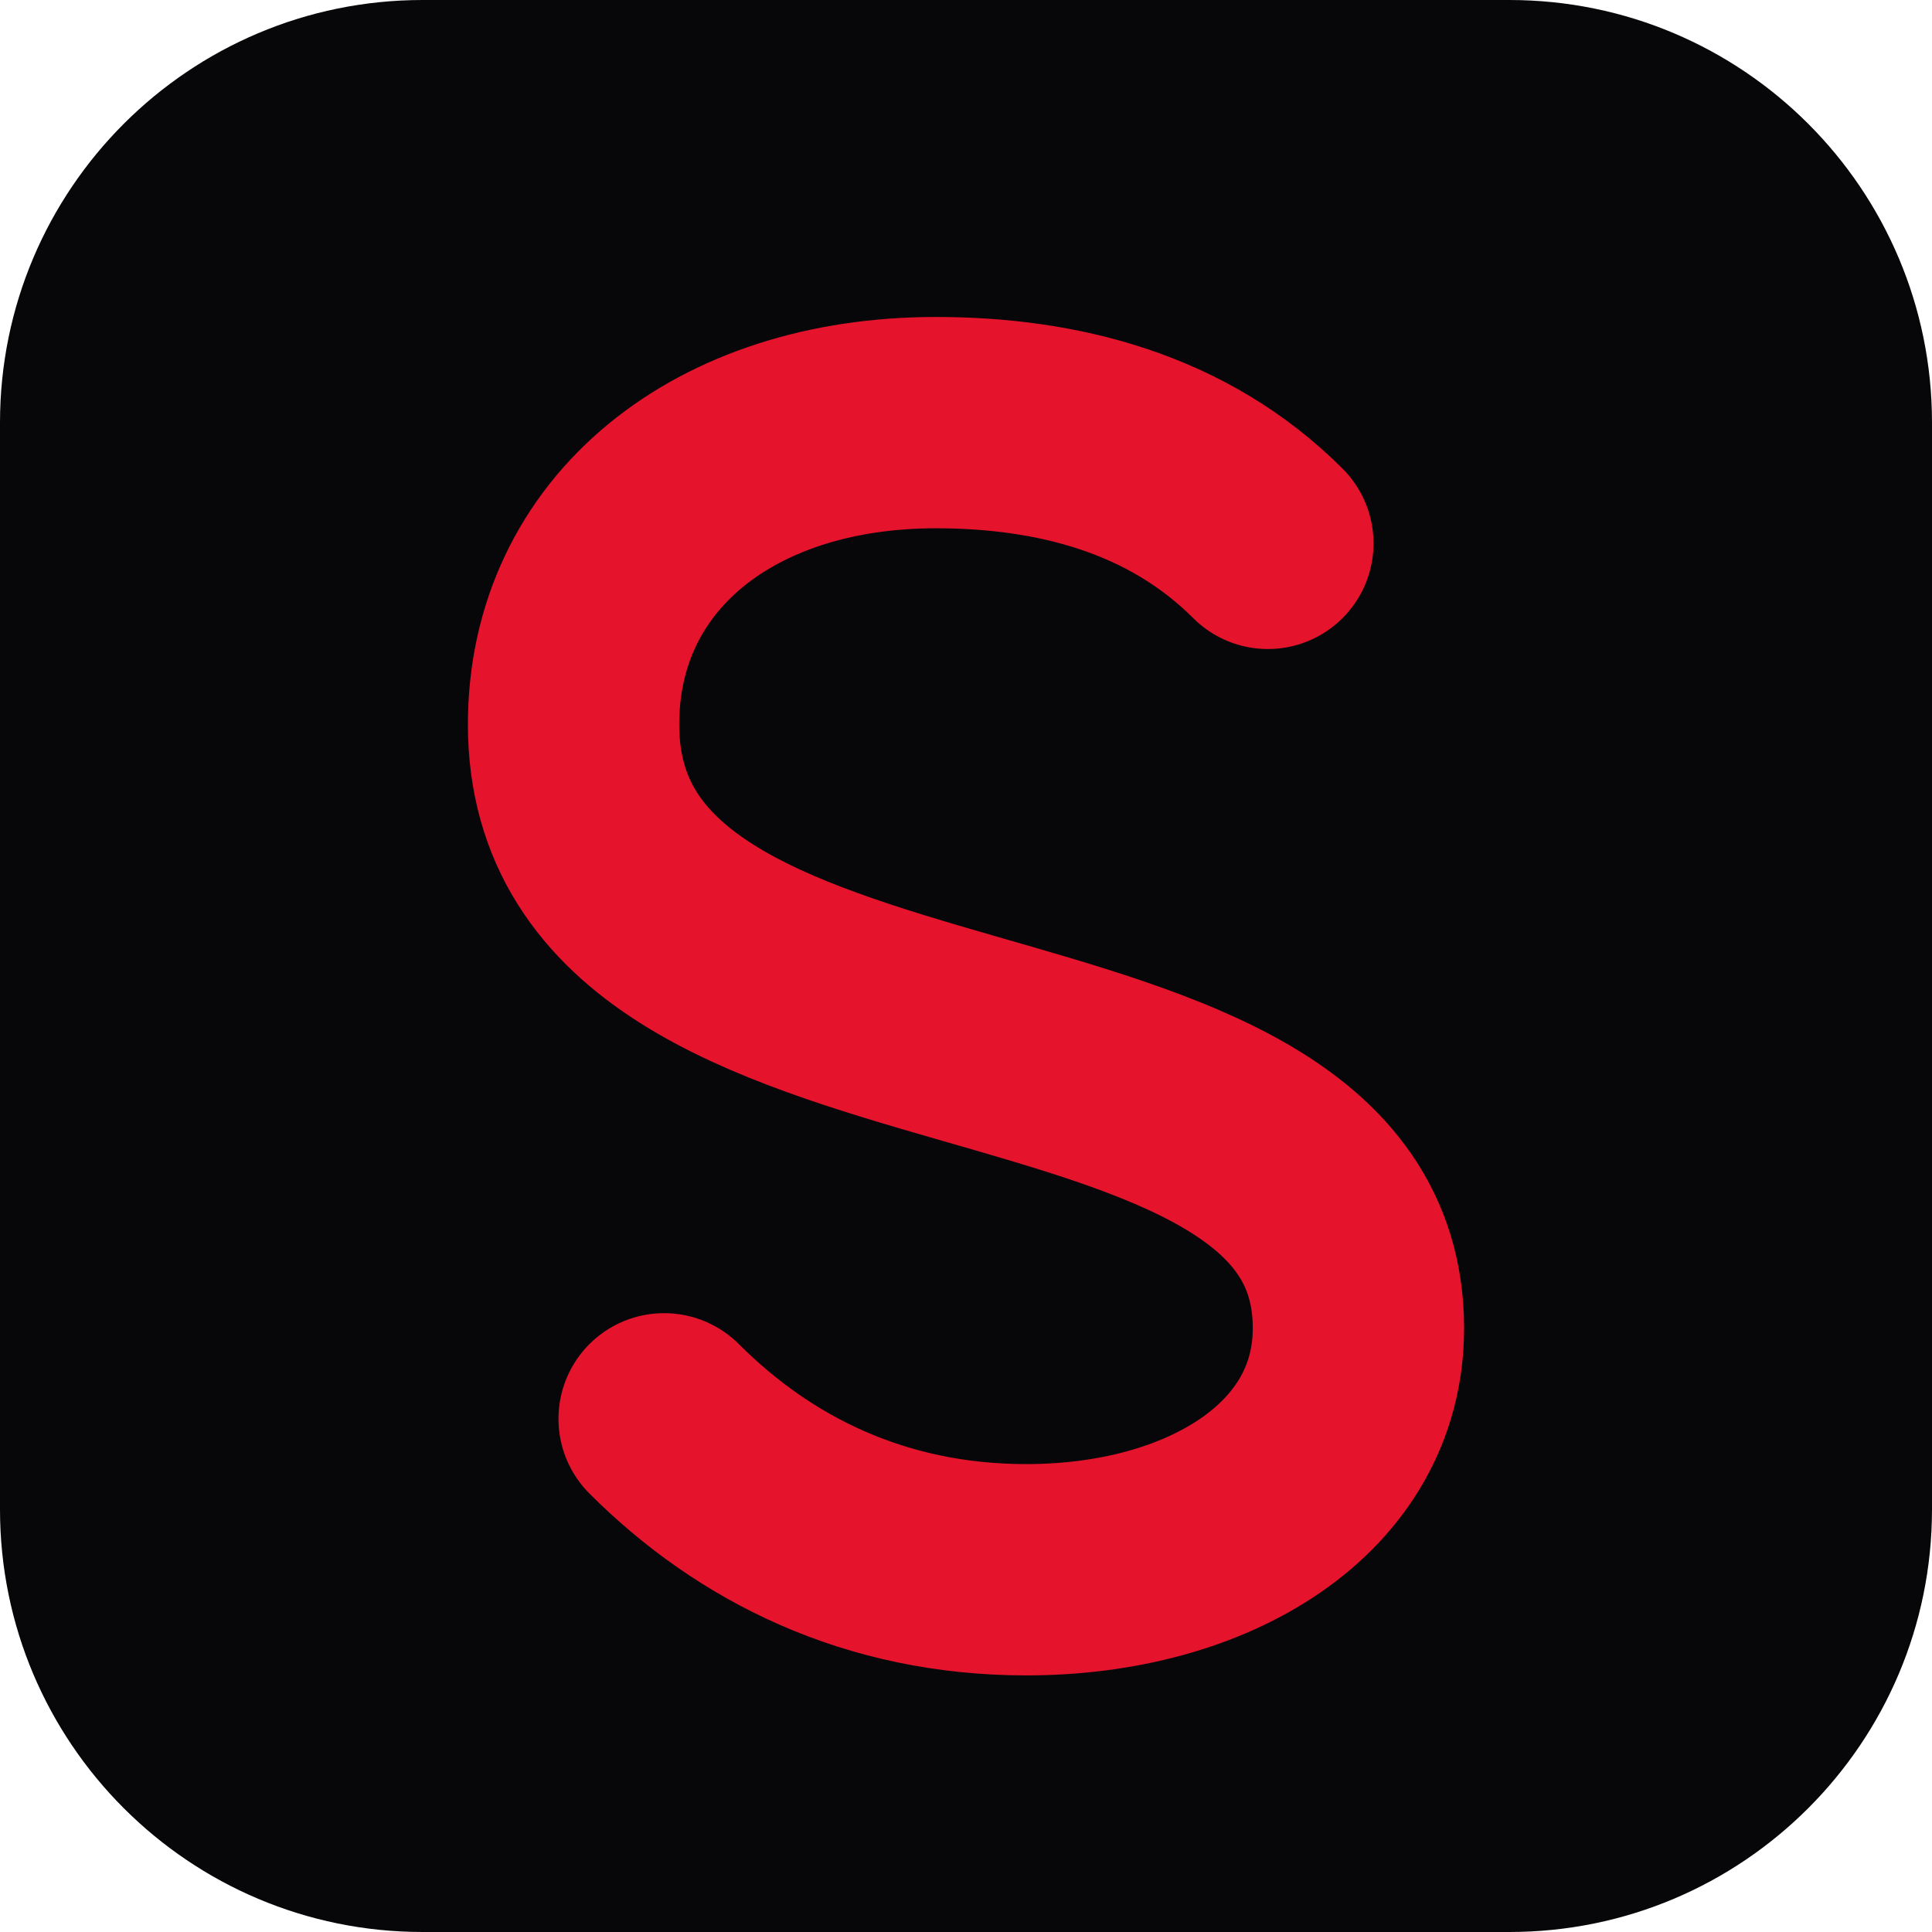
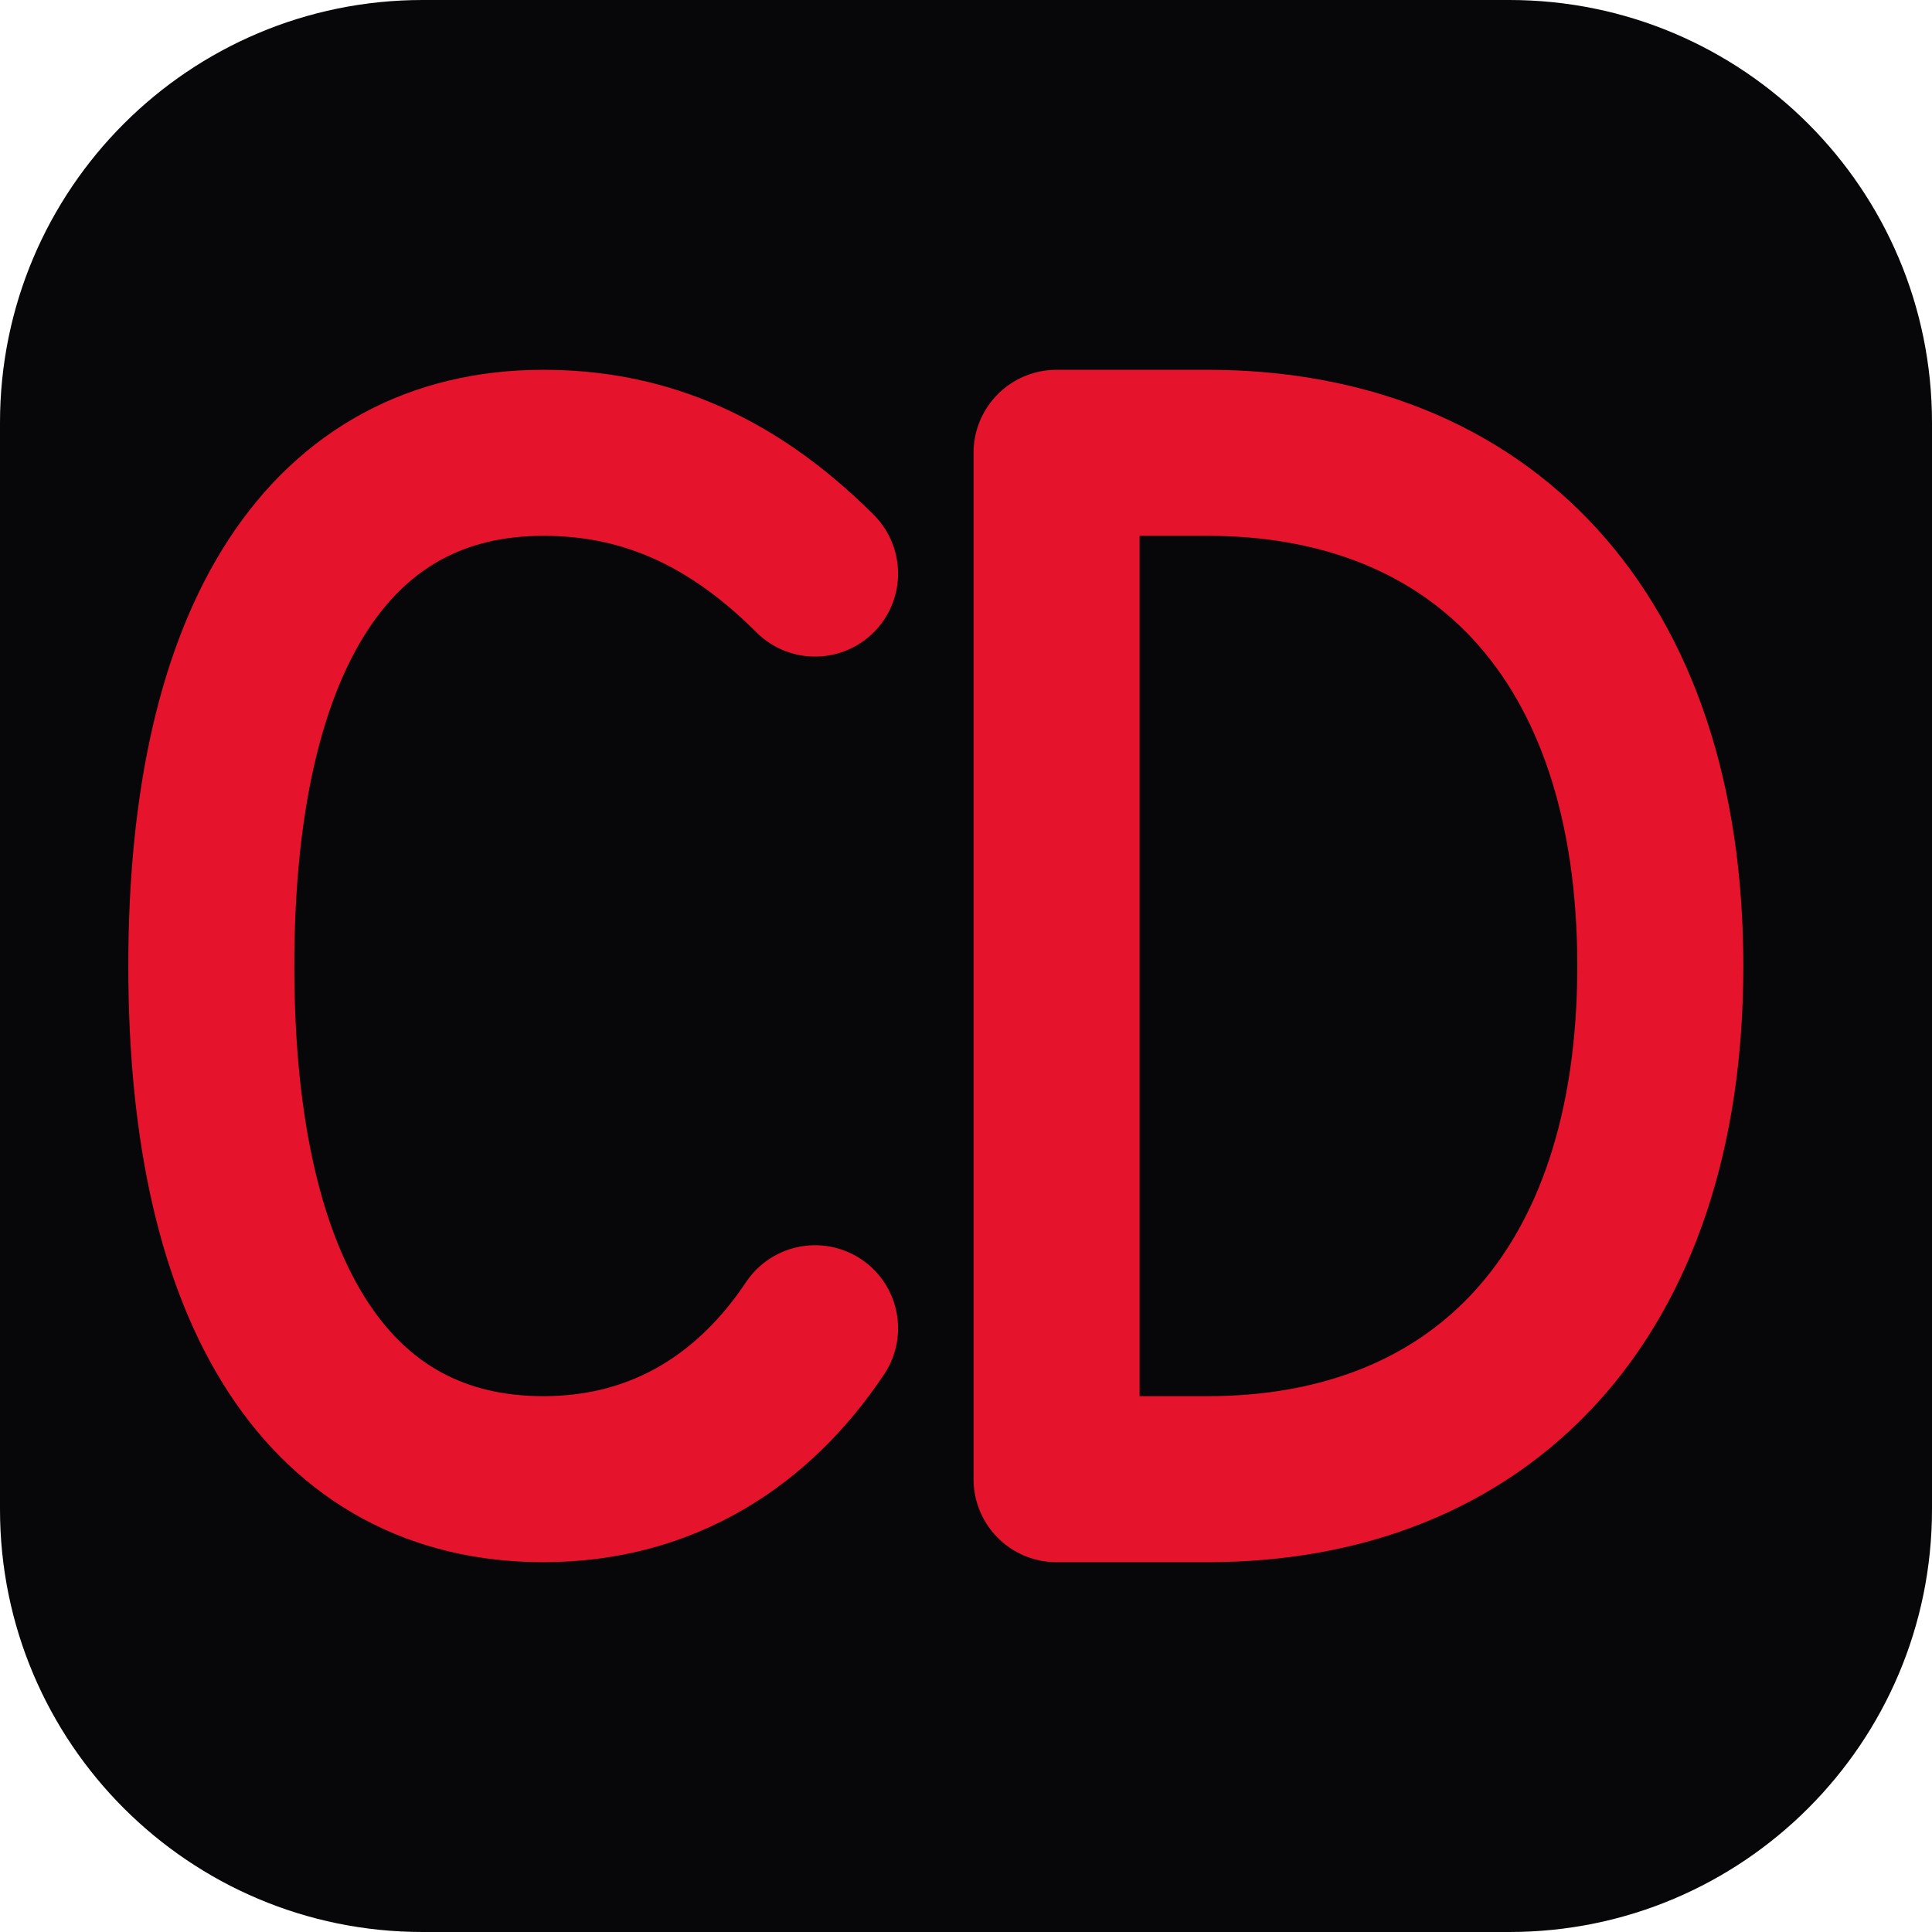
<svg xmlns="http://www.w3.org/2000/svg" viewBox="0 0 64 64">
  <rect width="64" height="64" rx="14" fill="#07070a" />
-   <path d="M42 18c-3-3-7-4-11-4-7 0-12 4-12 10 0 13 26 8 26 20 0 5-5 8-11 8-5 0-9-2-12-5" fill="none" stroke="#e5132b" stroke-width="7" stroke-linecap="round" />
+   <g fill="none" stroke="#e5132b" stroke-width="5.5" stroke-linecap="round" stroke-linejoin="round">
+     <path d="M27 19c-3-3-6-4-9-4-7 0-11 6-11 17s4 17 11 17c4 0 7-2 9-5" />
+     <path d="M35 15v34h5c9 0 15-6 15-17S49 15 40 15z" />
+   </g>
</svg>
